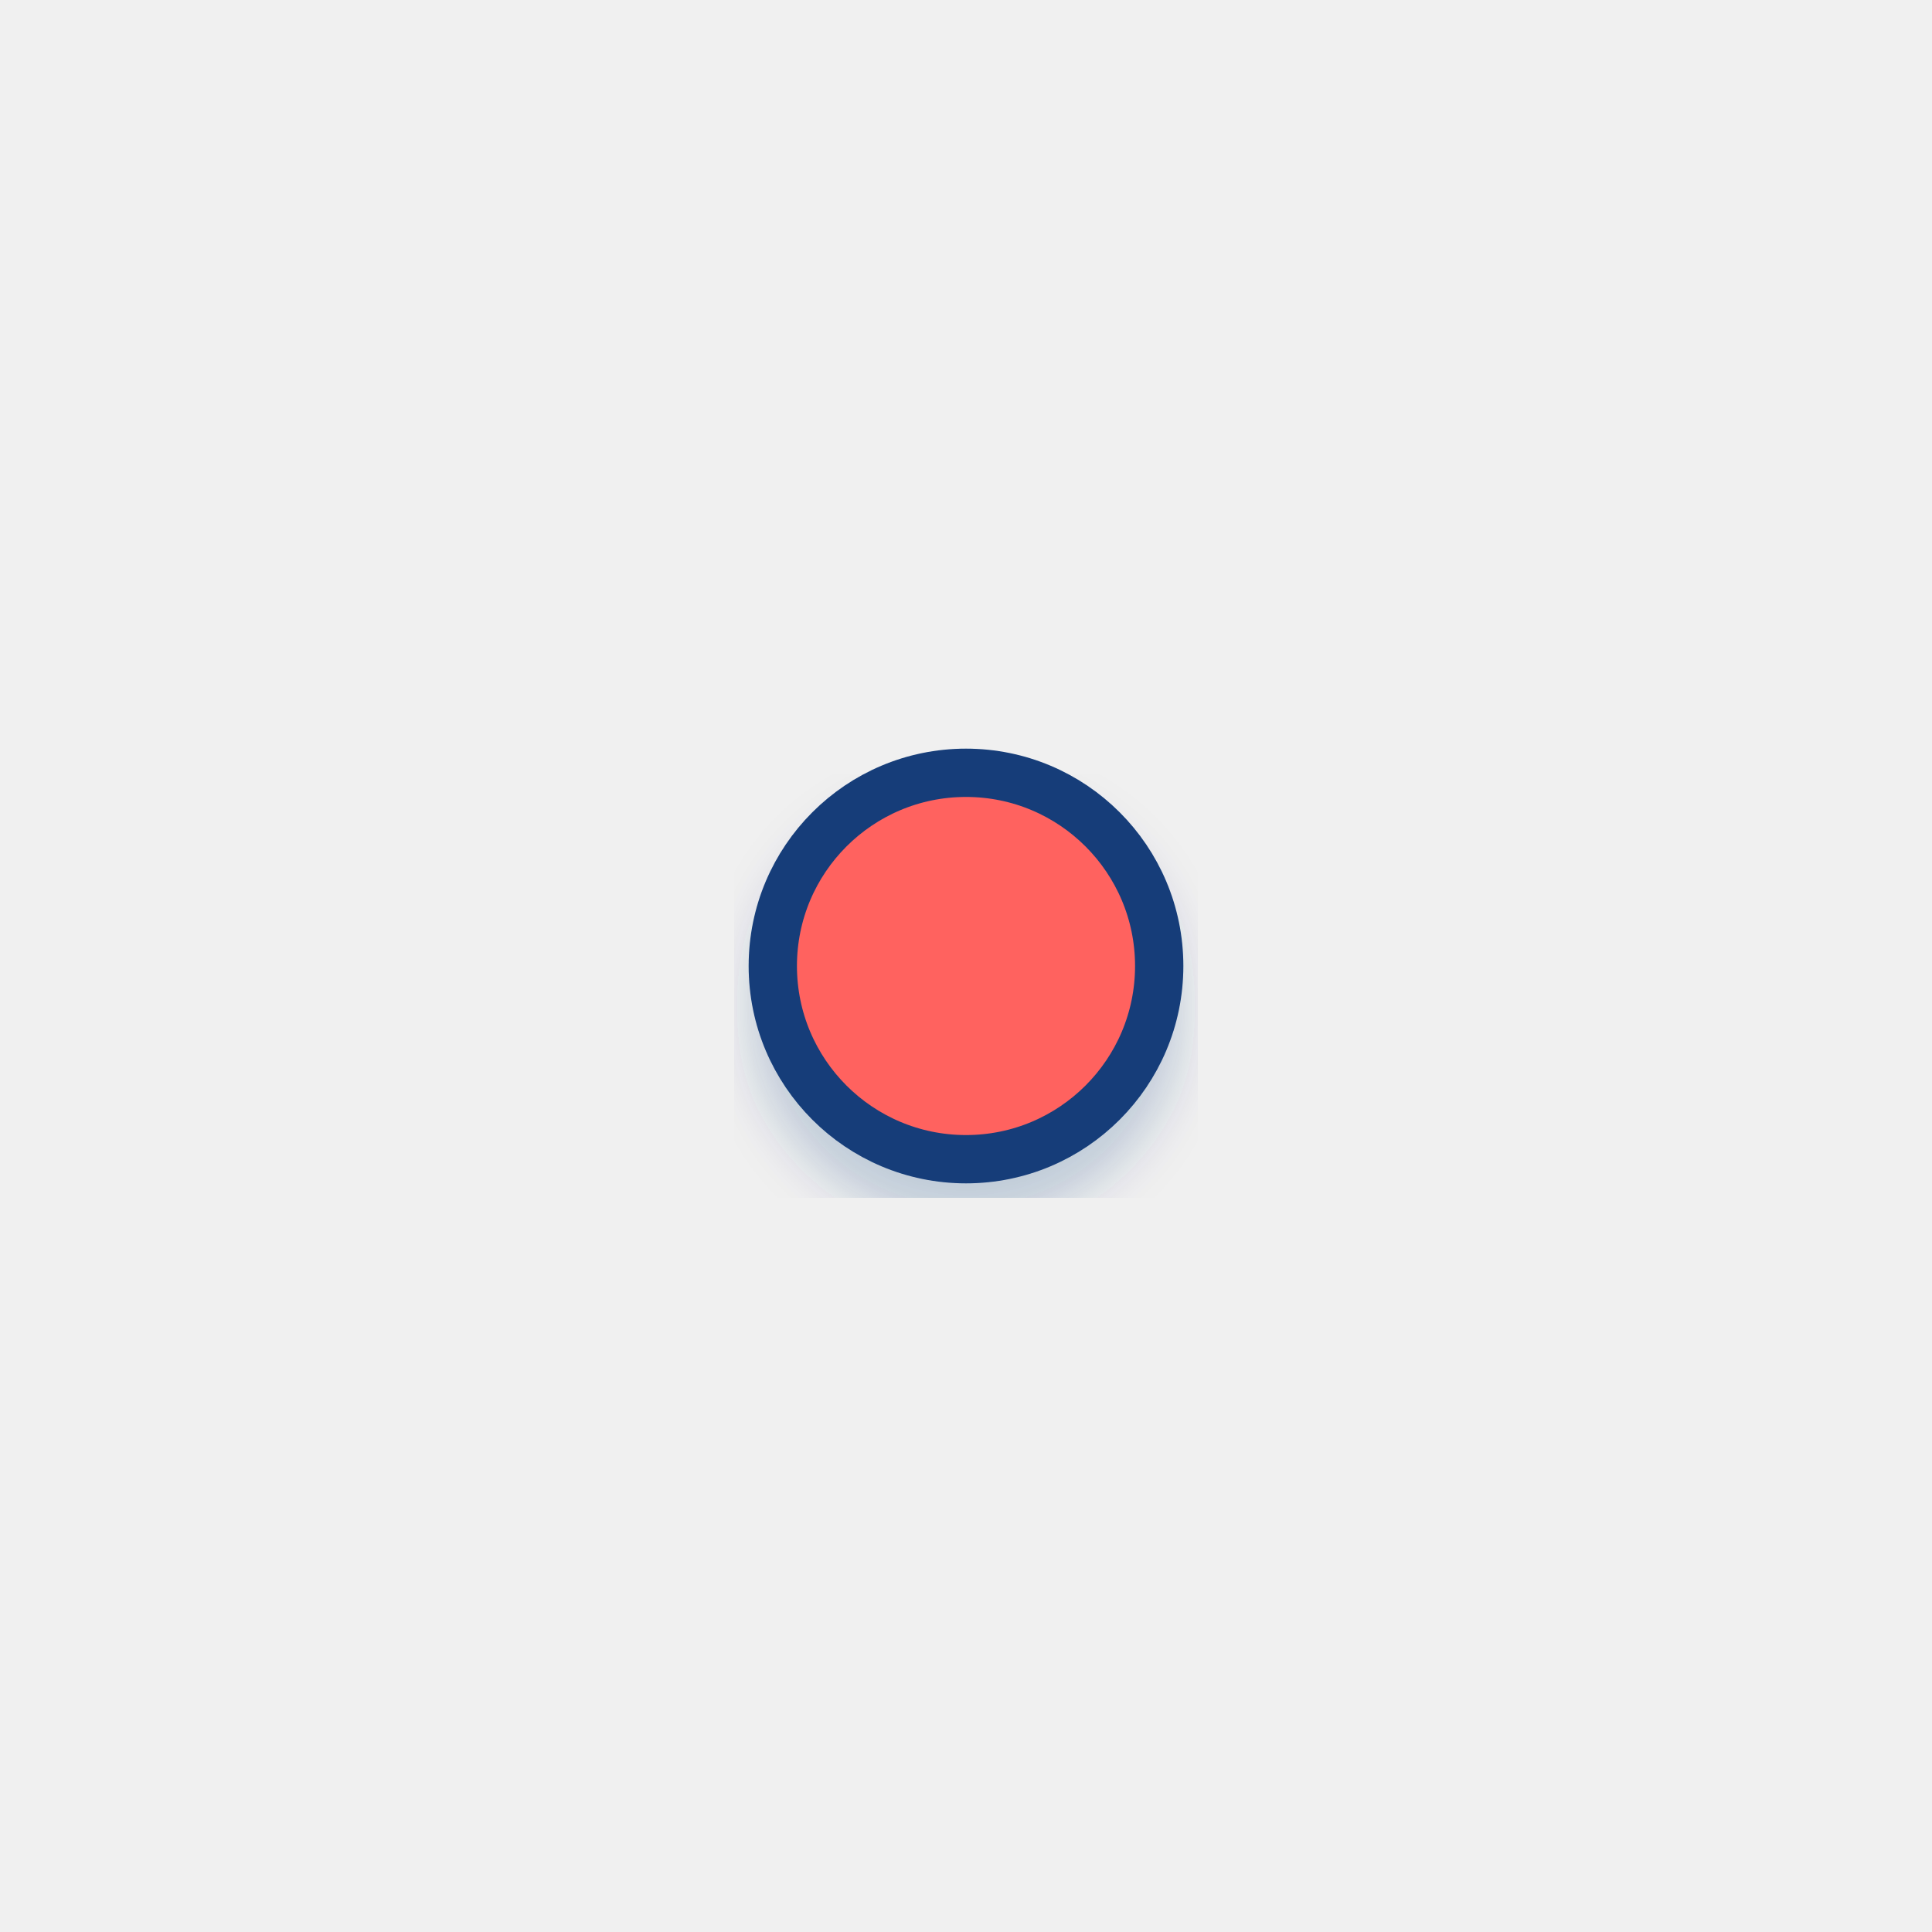
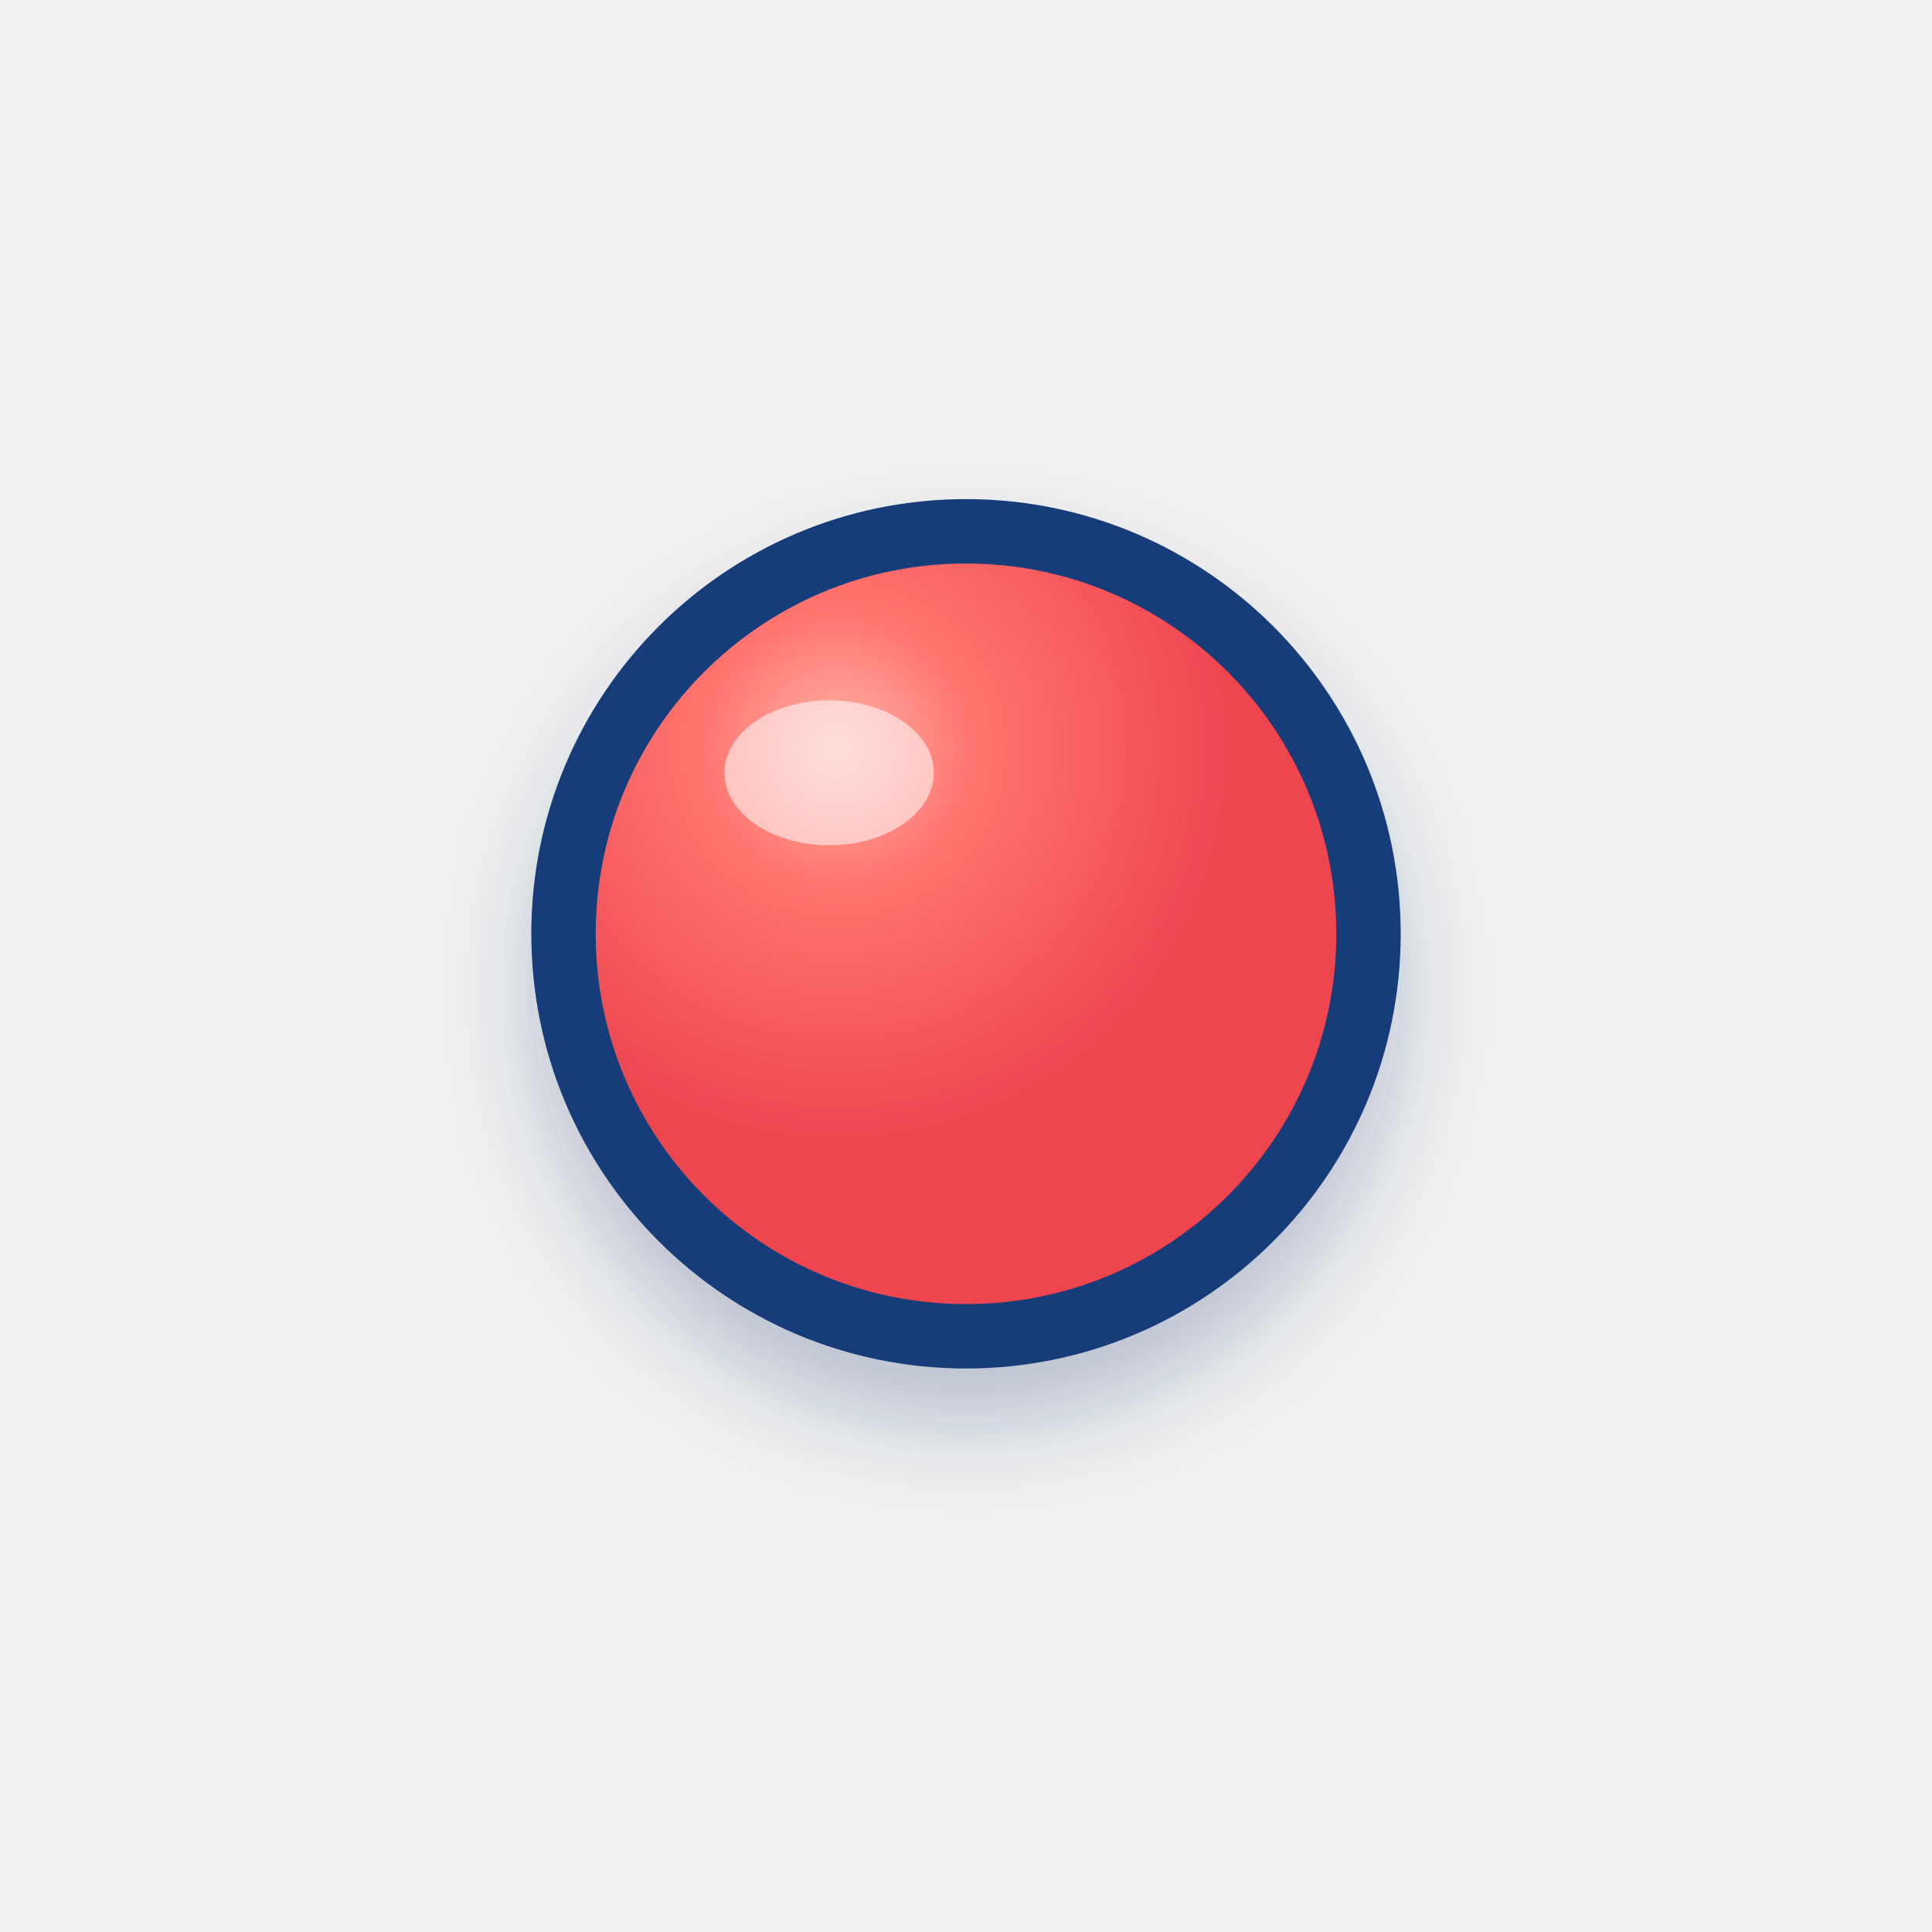
<svg xmlns="http://www.w3.org/2000/svg" viewBox="0 0 240 240">
  <defs>
-     <filter id="s">
-       <feDropShadow dx="0" dy="5" stdDeviation="3" flood-color="#173d79" flood-opacity=".2" />
+     <radialGradient id="p" cx="34%" cy="27%">
+       <stop offset="0" stop-color="#ffb6a8" />
+       <stop offset=".34" stop-color="#ff746f" />
+       <stop offset="1" stop-color="#ee454f" />
+     </radialGradient>
+     <filter id="s" x="-30%" y="-30%" width="160%" height="170%">
+       <feDropShadow dx="0" dy="7" stdDeviation="5" flood-color="#173d79" flood-opacity=".25" />
    </filter>
  </defs>
  <g filter="url(#s)">
-     <circle cx="120" cy="120" r="24" fill="#ff625f" stroke="#173d79" stroke-width="6" />
+     <circle cx="120" cy="116" r="50" fill="url(#p)" stroke="#173d79" stroke-width="8" />
+     <ellipse cx="103" cy="96" rx="13" ry="9" fill="#fff" opacity=".55" />
  </g>
</svg>
